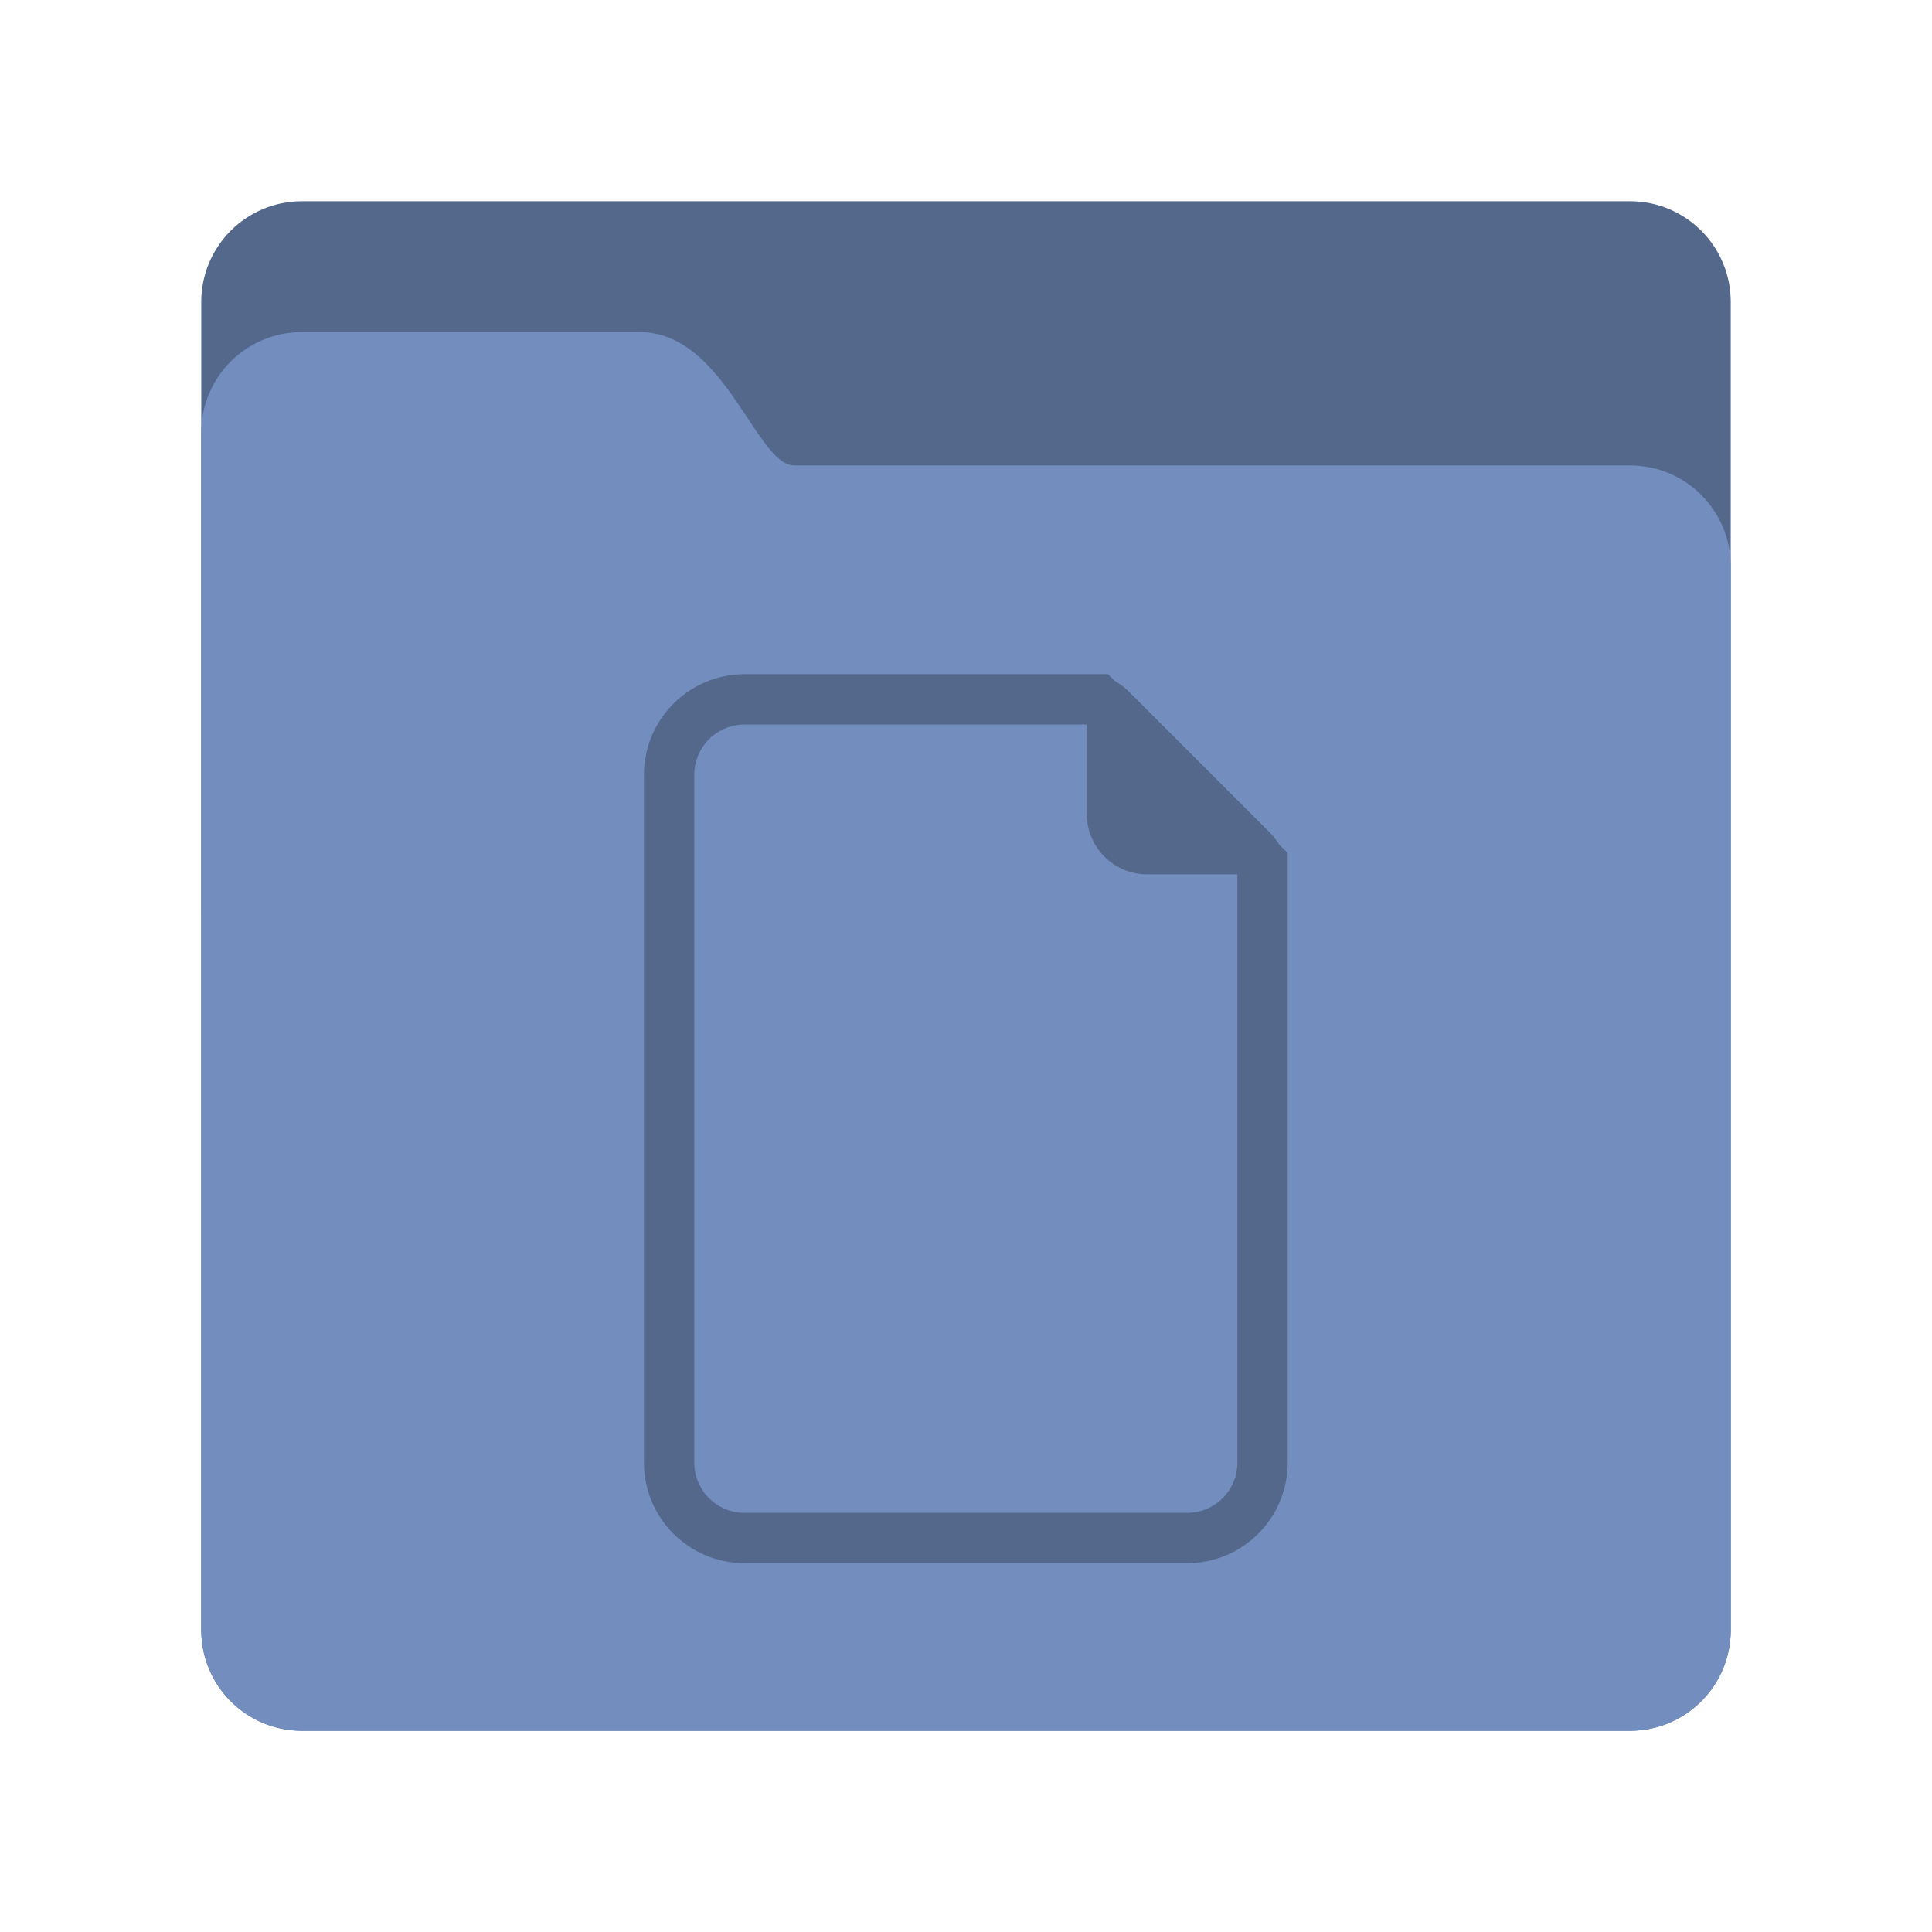
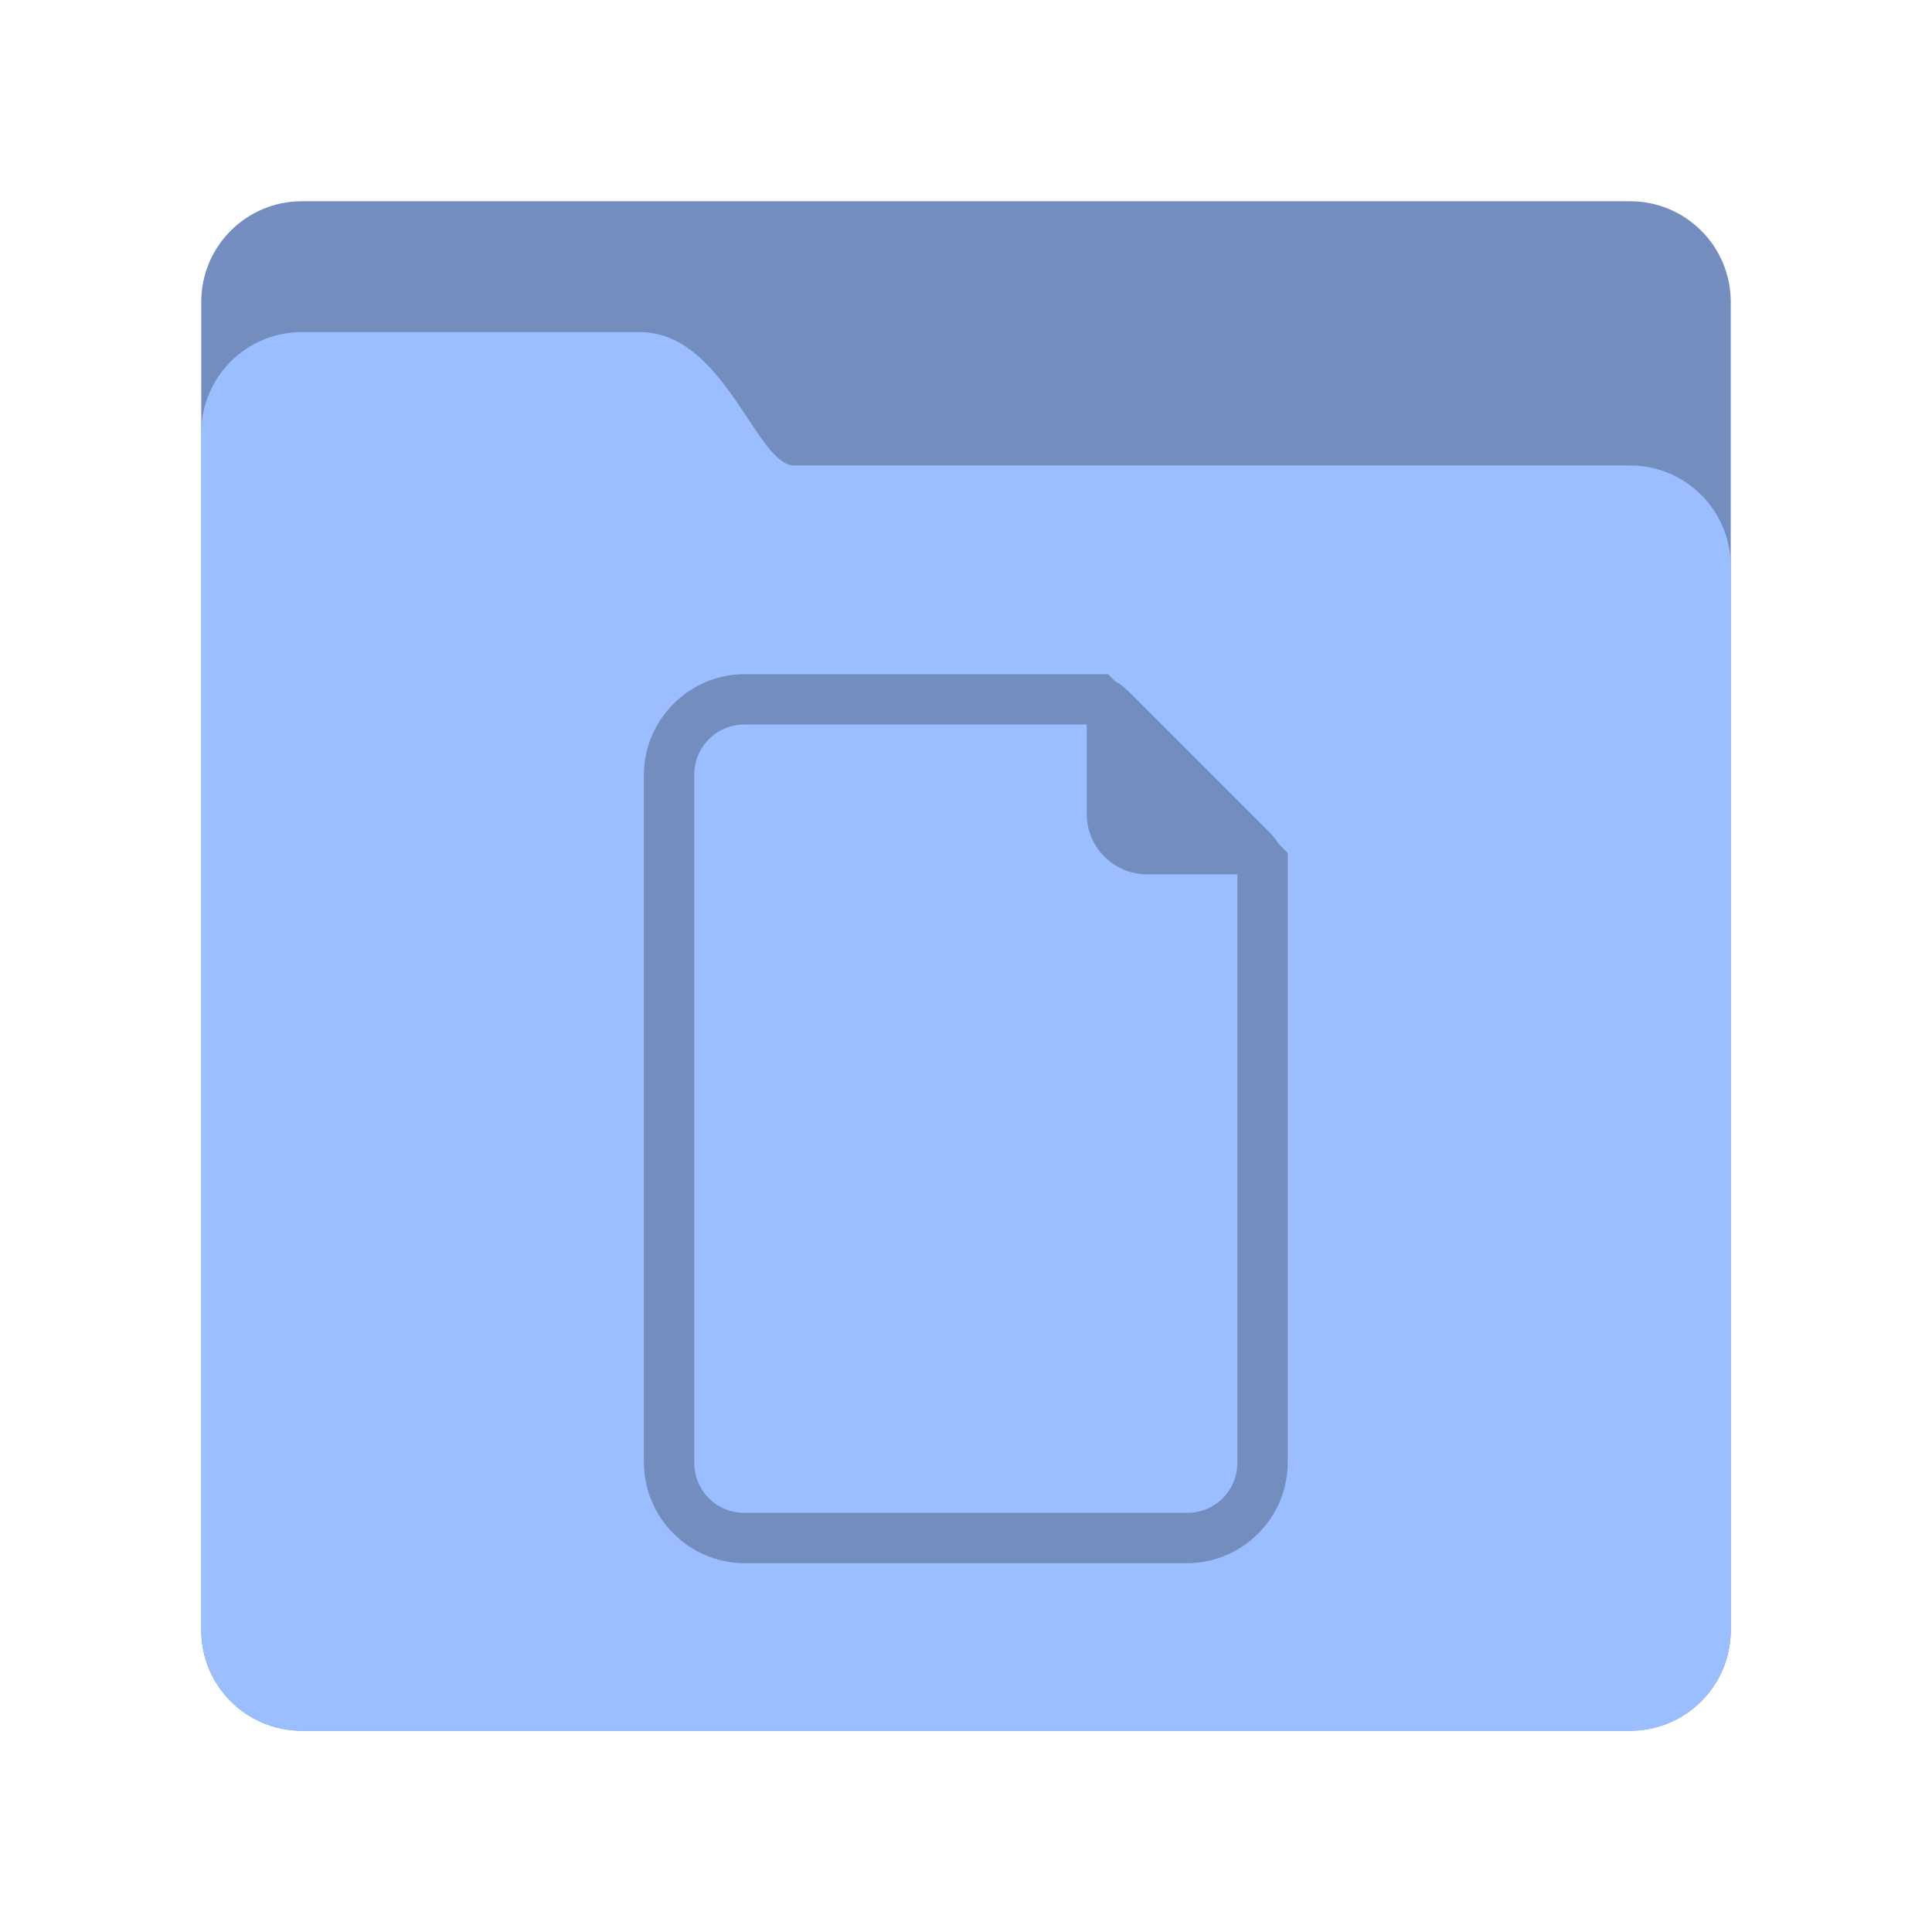
- <svg xmlns="http://www.w3.org/2000/svg" width="192" height="192" version="1.1" viewBox="0 0 192 192">
-   <rect x="20" y="20" width="152" height="152" rx="10" style="fill-rule:evenodd;fill:#54688c" />
-   <path d="m20 42.997c0-5.521 4.478-9.996 9.998-9.996h33.568c8.459 0 11.574 13.256 15.366 13.256h83.064c5.524 0 10.003 4.475 10.003 9.998v105.75c0 5.522-4.477 9.998-10.003 9.998h-131.99c-5.524 0-10.003-4.467-10.003-9.996z" style="fill-rule:evenodd;fill:#728dbe" />
-   <path d="m125.47 85.81-16.393-16.31h-35.076c-4.143 0-7.506 3.362-7.506 7.505v68.335c0 4.15 3.354 7.505 7.496 7.505h43.983c4.141 0 7.496-3.357 7.496-7.499z" style="fill:none;stroke-width:5;stroke:#54688c" />
-   <path d="m108 70.554c0-3.314 1.905-4.097 4.242-1.76l13.857 13.857c2.342 2.342 1.547 4.242-1.76 4.242h-10.337c-3.315 0-6.002-2.695-6.002-6.002z" style="fill-rule:evenodd;fill:#54688c" />
+ <svg xmlns="http://www.w3.org/2000/svg" width="192" height="192" version="1.1" viewBox="0 0 192 192" id="svg309">
+   <defs id="defs313" />
+   <rect x="20" y="20" width="152" height="152" rx="10" style="fill-rule:evenodd;fill:#728dbe" id="rect301" />
+   <path d="m20 42.997c0-5.521 4.478-9.996 9.998-9.996h33.568c8.459 0 11.574 13.256 15.366 13.256h83.064c5.524 0 10.003 4.475 10.003 9.998v105.75c0 5.522-4.477 9.998-10.003 9.998h-131.99c-5.524 0-10.003-4.467-10.003-9.996z" style="fill-rule:evenodd;fill:#9abeff" id="path303" />
+   <g id="path305">
+     <path style="color:#000000;fill:#9abeff;stroke-width:5;-inkscape-stroke:none" d="M 125.47,85.81 109.077,69.5 H 85.207 80.064 74.001 c -4.143,0 -7.506,3.362 -7.506,7.505 v 68.335 c 0,4.15 3.354,7.505 7.496,7.505 h 43.983 c 4.141,0 7.496,-3.357 7.496,-7.499 z" id="path1614" />
+     <path style="color:#000000;fill:#728dbe;-inkscape-stroke:none" d="m 74.002,67 c -5.495,0 -10.008,4.51 -10.008,10.006 v 68.334 c 0,5.497 4.504,10.006 9.996,10.006 h 43.984 c 5.492,0 9.996,-4.508 9.996,-10 V 84.771 L 127.232,84.037 110.109,67 H 85.207 80.064 Z m 0,5 h 6.062 5.143 22.838 L 122.971,86.85 V 145.346 c 0,2.793 -2.206,5 -4.996,5 H 73.99 c -2.792,0 -4.996,-2.202 -4.996,-5.006 V 77.006 C 68.994,74.216 71.212,72 74.002,72 Z" id="path1616" />
+   </g>
+   <path d="m108 70.554c0-3.314 1.905-4.097 4.242-1.76l13.857 13.857c2.342 2.342 1.547 4.242-1.76 4.242h-10.337c-3.315 0-6.002-2.695-6.002-6.002z" style="fill-rule:evenodd;fill:#728dbe" id="path307" />
</svg>
